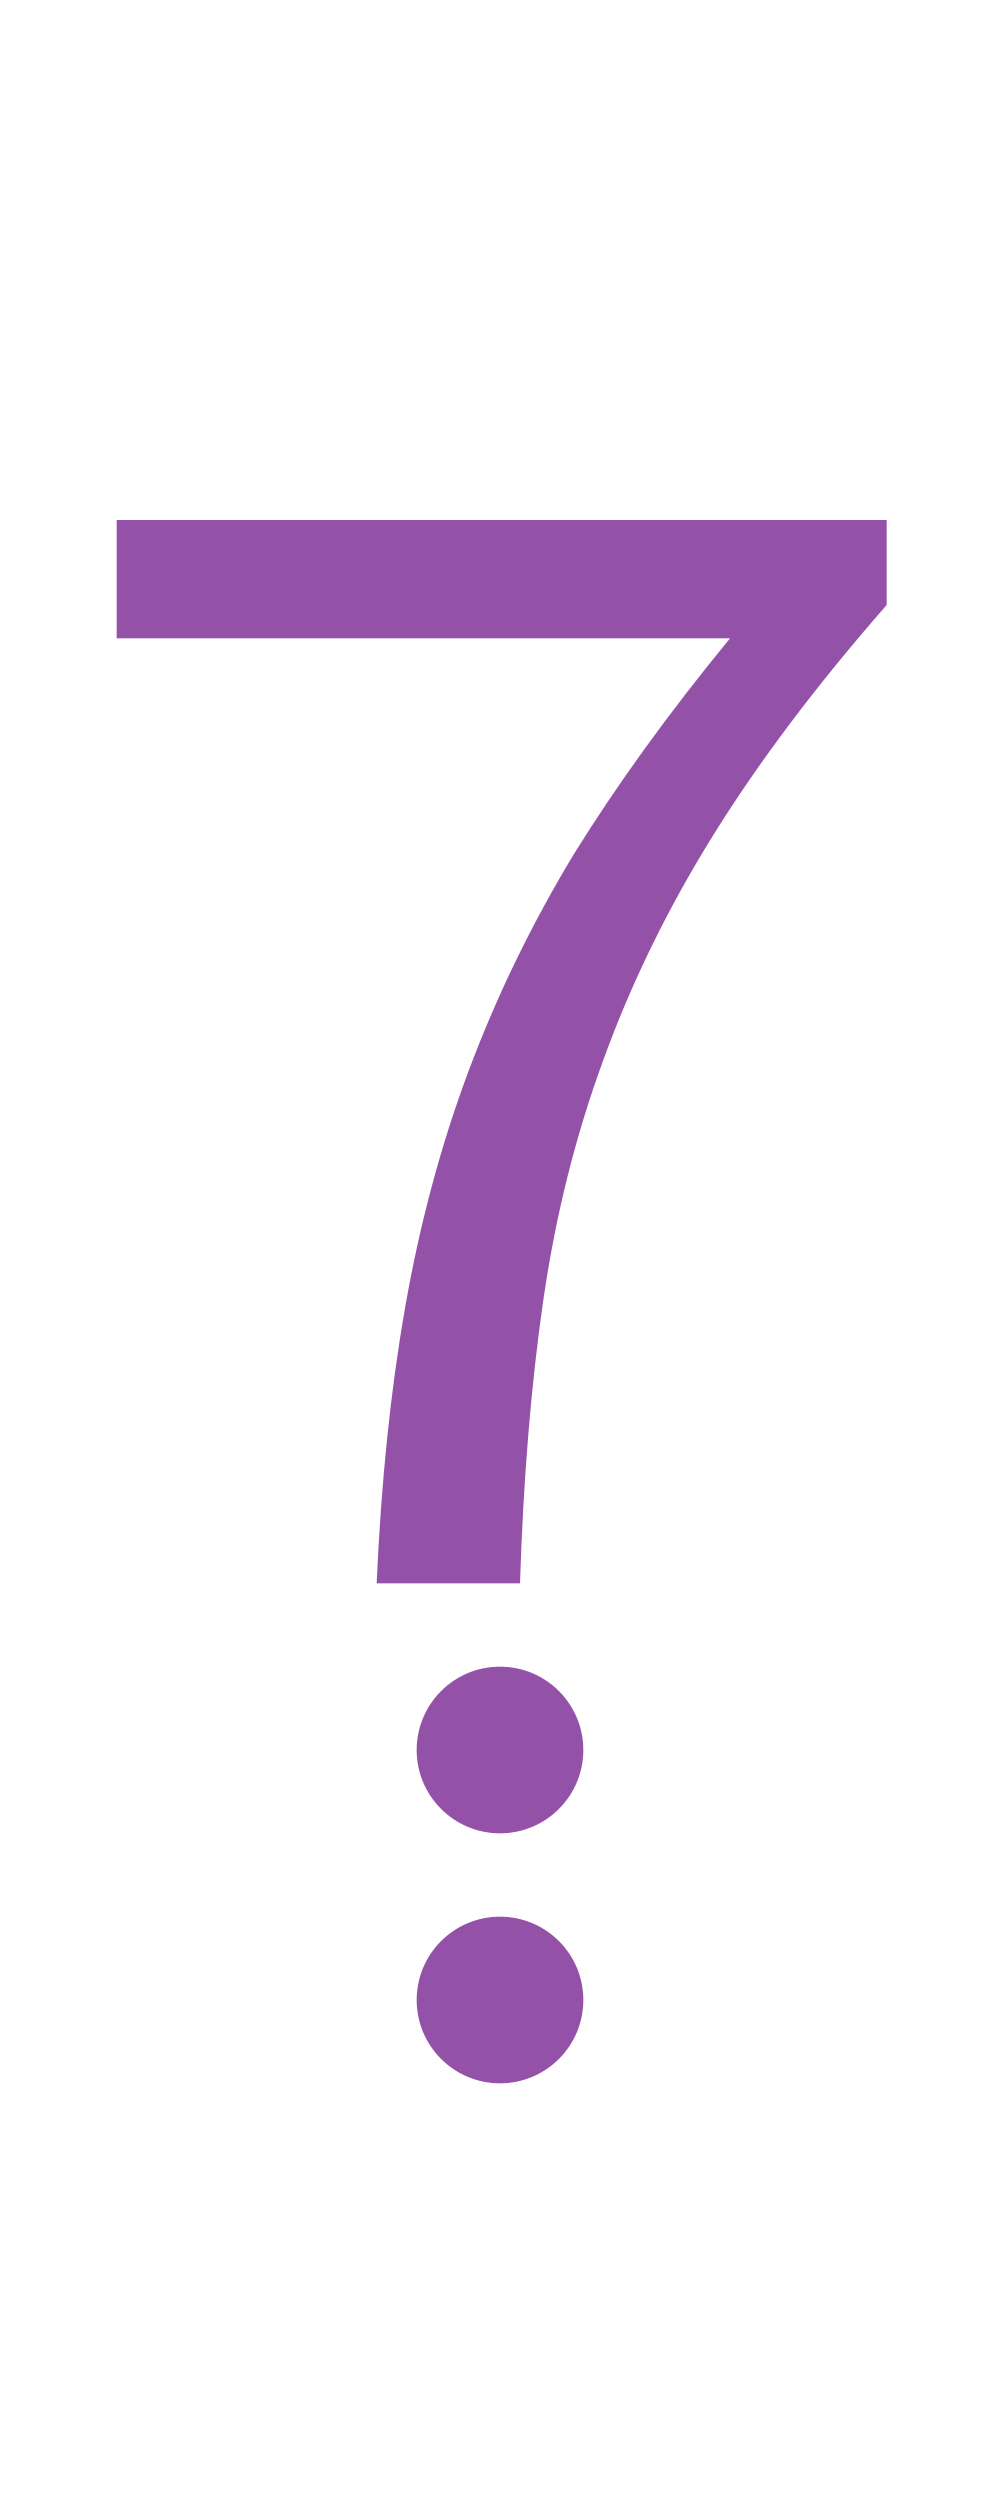
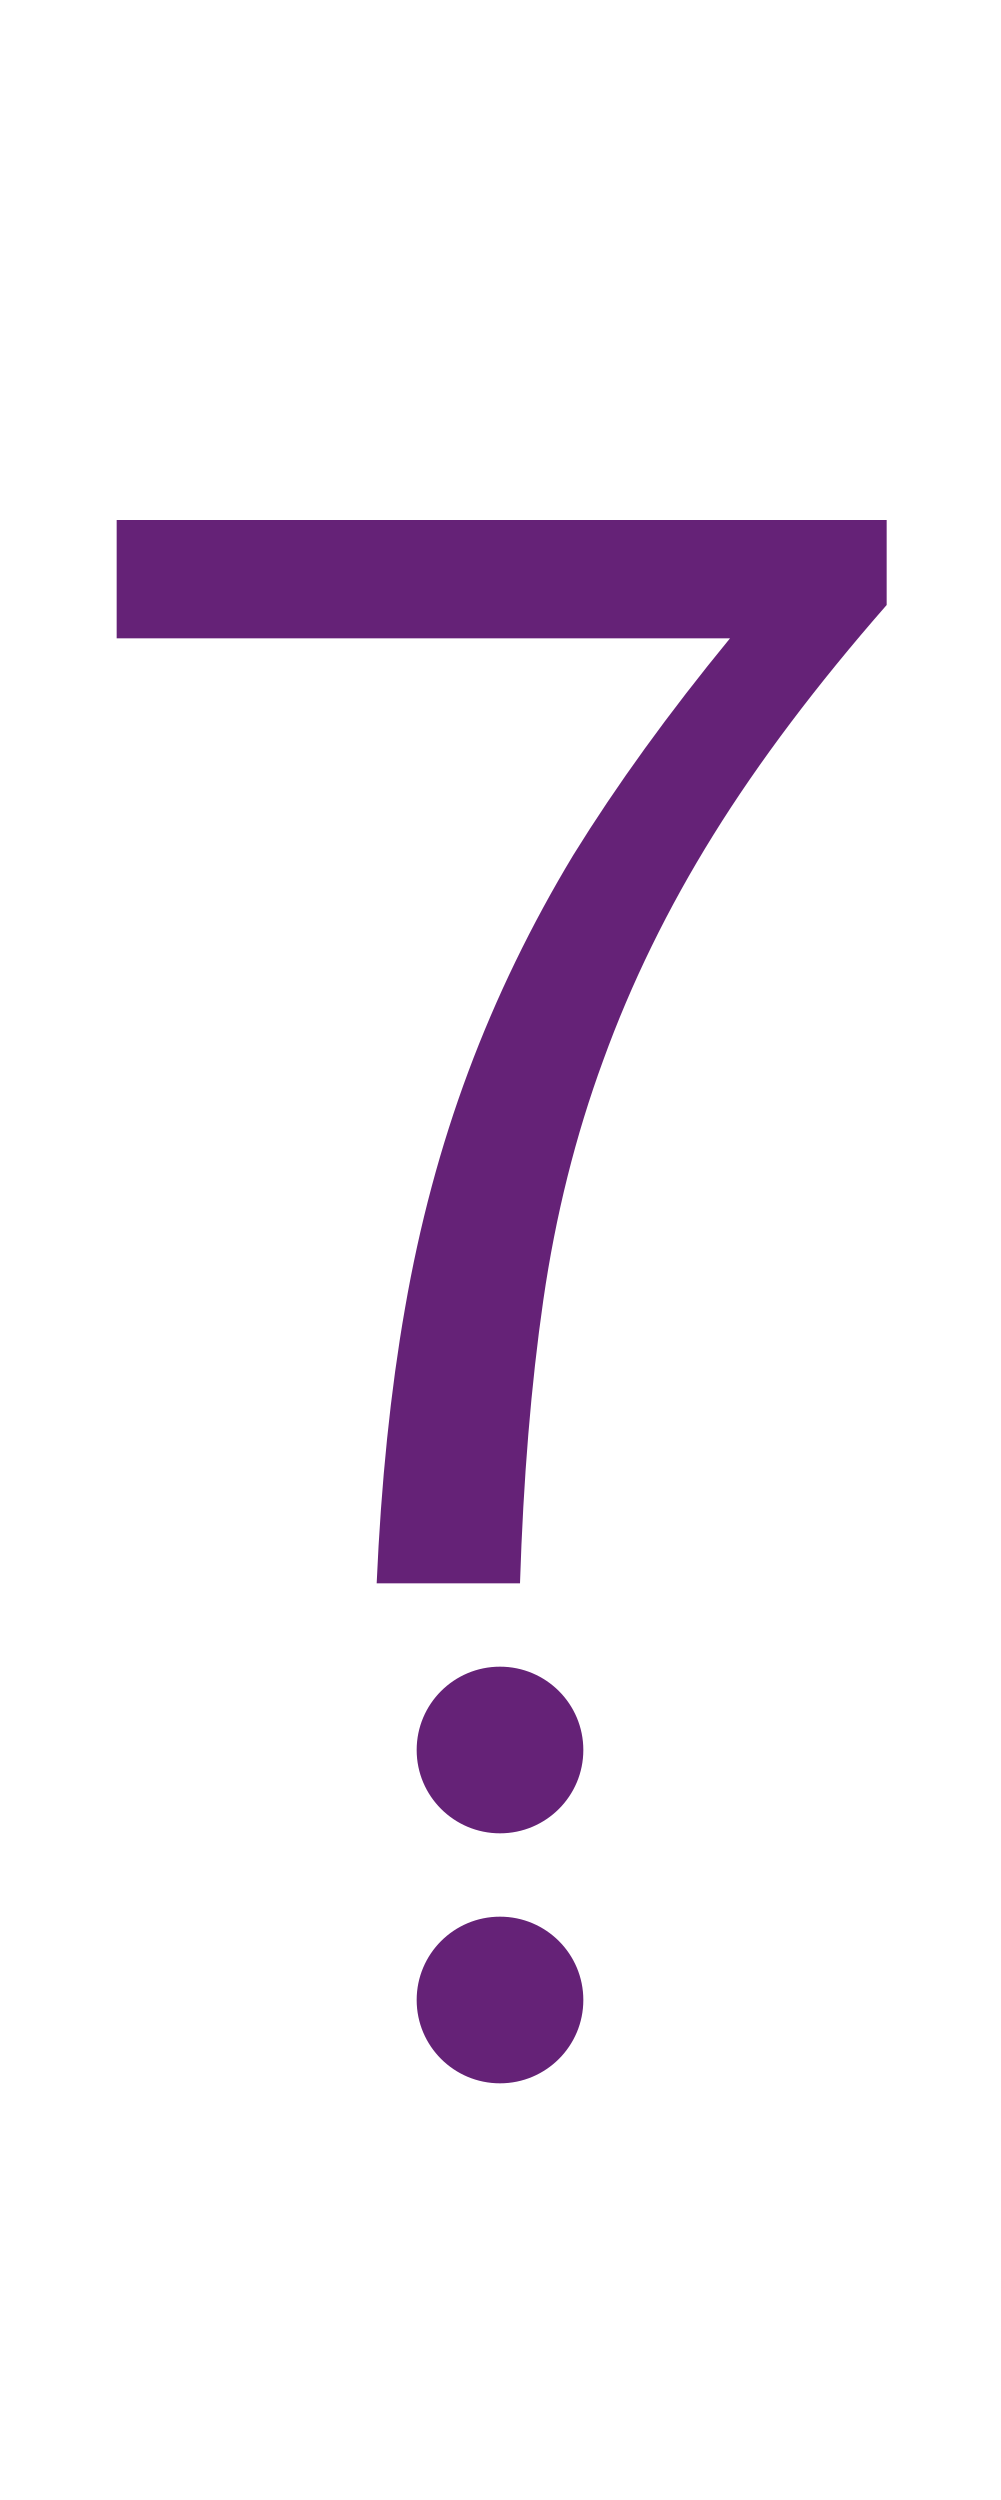
<svg xmlns="http://www.w3.org/2000/svg" version="1.1" viewBox="0 0 60 150">
-   <path fill="#9352a8" d="m5,15 m17.6 80q.4-9.1 1.7-16.5 1.3-7.5 3.8-14.2t6.3-13q3.9-6.3 9.4-13h-36.8v-7.1h46.2v5.1q-6.3 7.2-10.4 13.8t-6.6 13.5q-2.5 6.8-3.6 14.4t-1.4 17z" />
-   <ellipse fill="#9352a8" rx="5" ry="5" cx="30" cy="105" />
-   <ellipse fill="#9352a8" rx="5" ry="5" cx="30" cy="120" />
+   <path fill="#652277" d="m5,15 m17.6 80q.4-9.1 1.7-16.5 1.3-7.5 3.8-14.2t6.3-13q3.9-6.3 9.4-13h-36.8v-7.1h46.2v5.1q-6.3 7.2-10.4 13.8t-6.6 13.5q-2.5 6.8-3.6 14.4t-1.4 17z" />
+   <ellipse fill="#652277" rx="5" ry="5" cx="30" cy="105" />
+   <ellipse fill="#652277" rx="5" ry="5" cx="30" cy="120" />
</svg>
